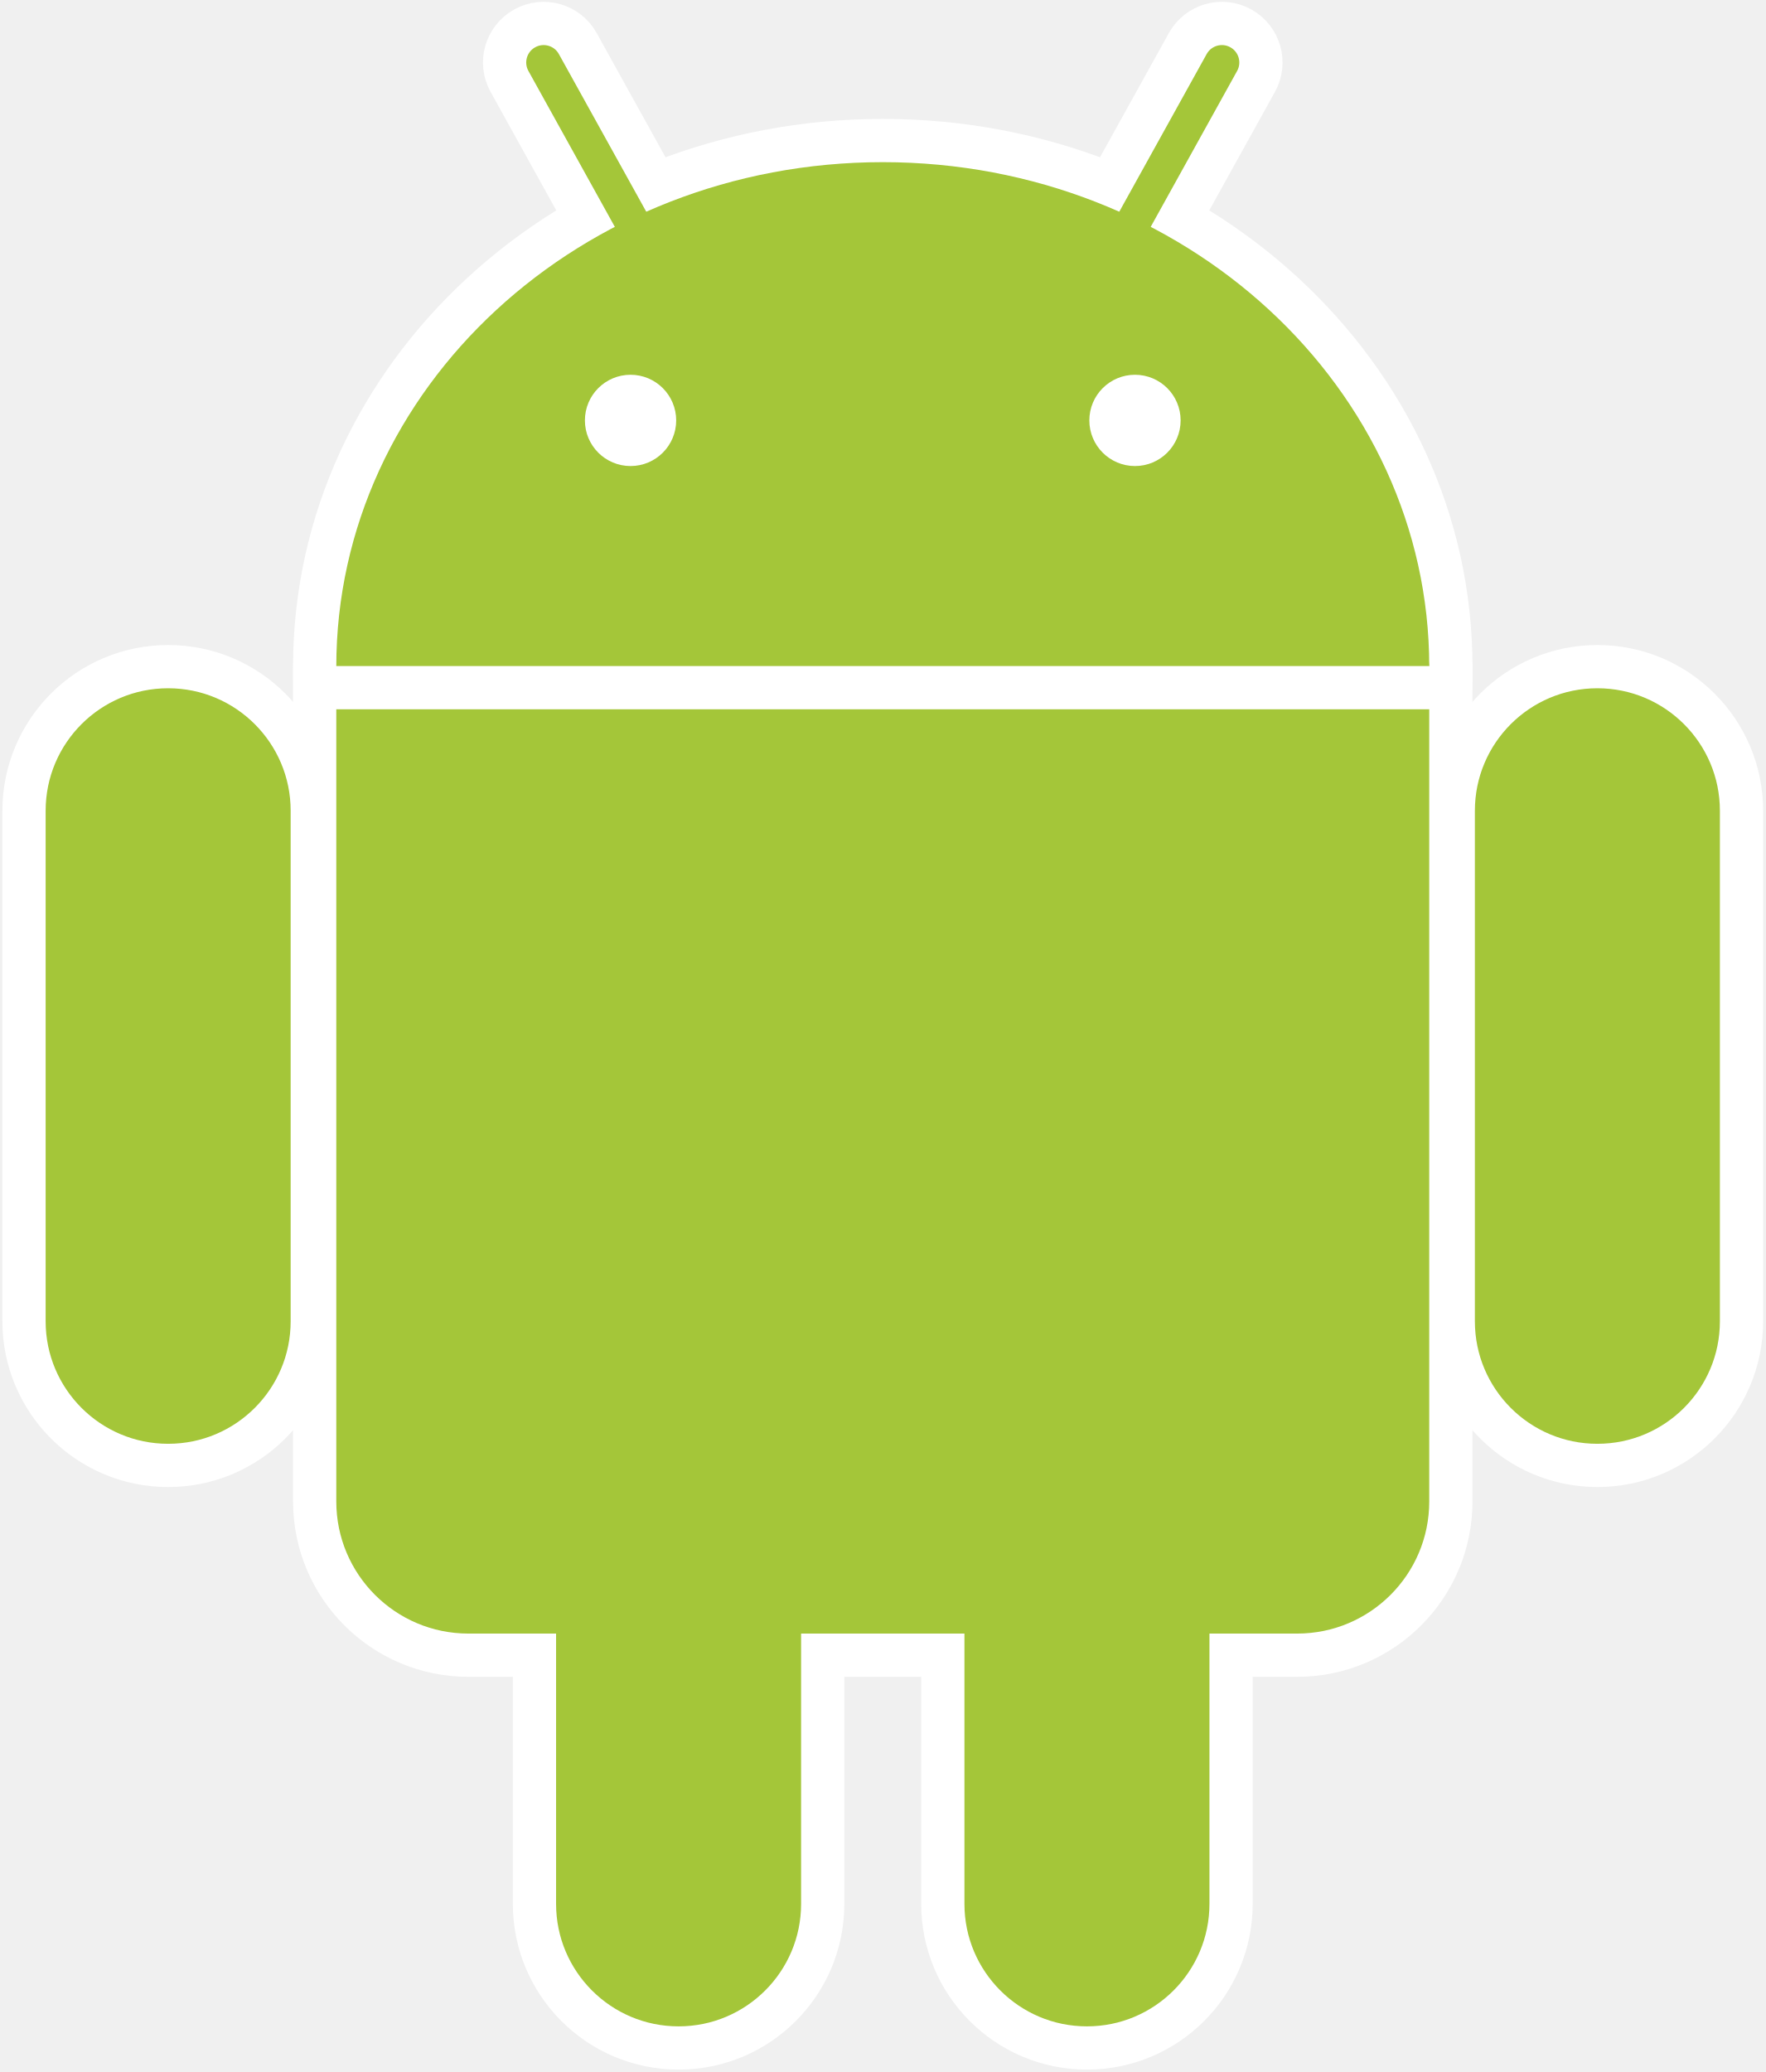
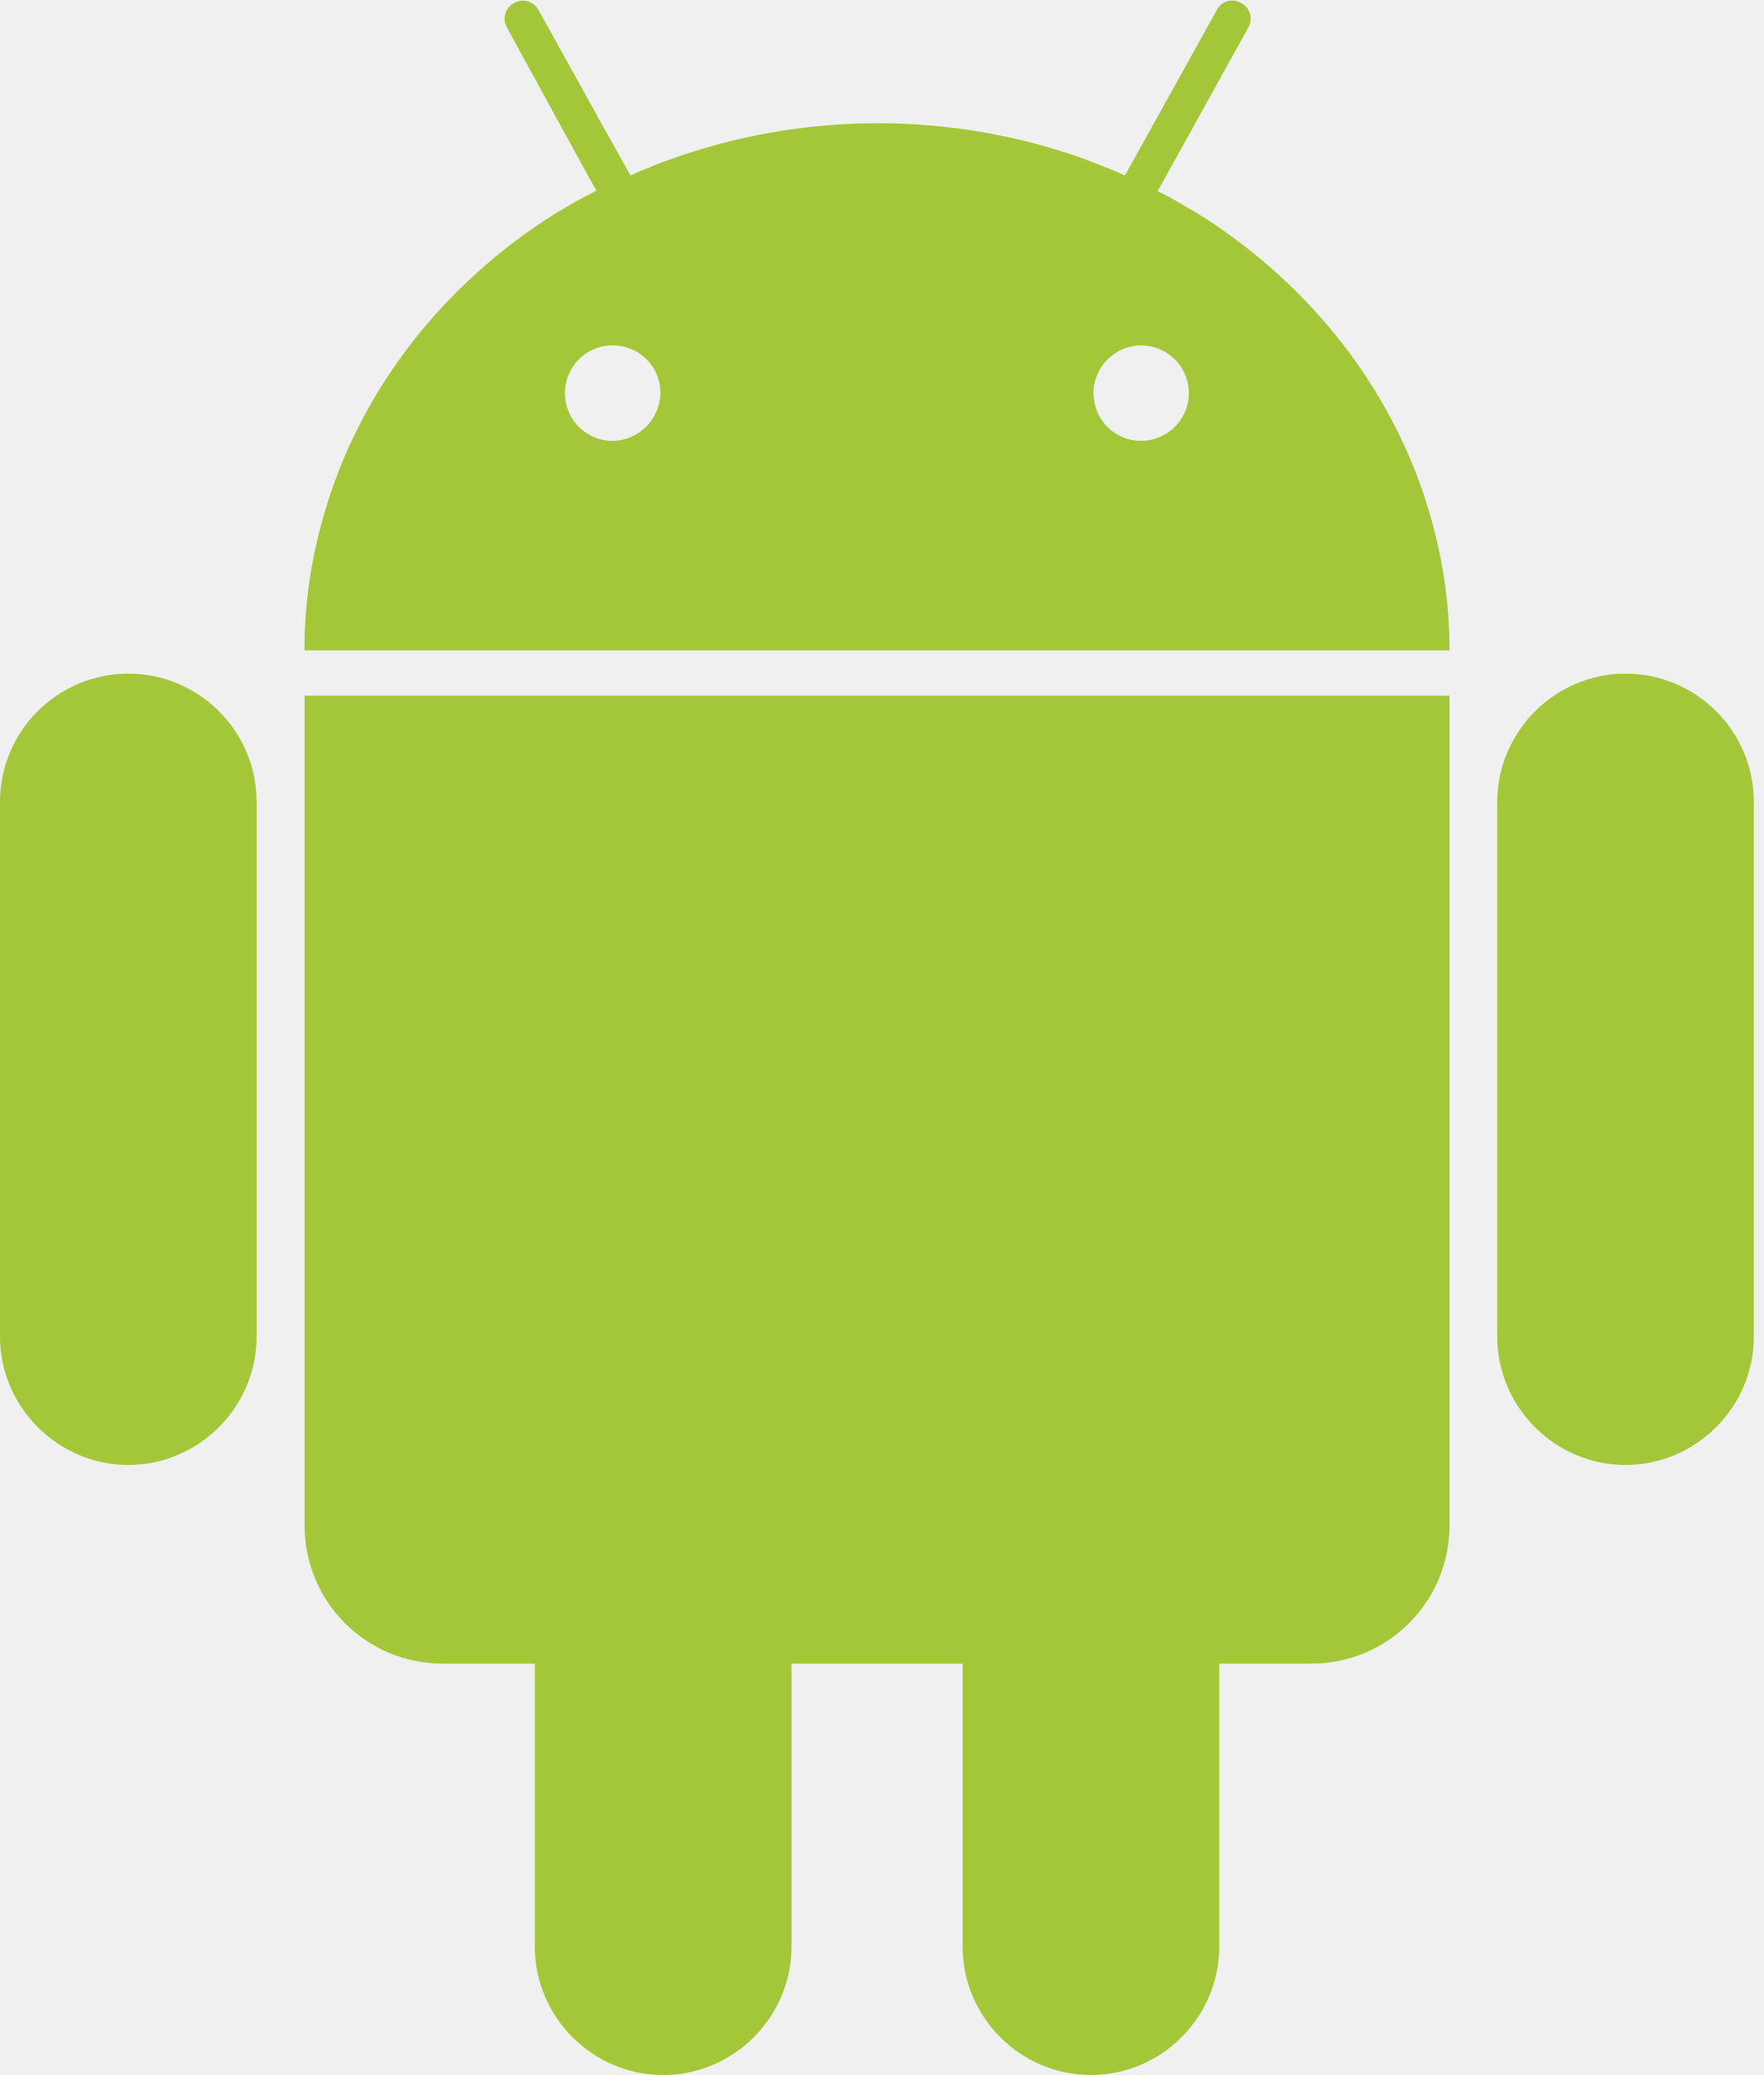
- <svg xmlns="http://www.w3.org/2000/svg" xmlns:xlink="http://www.w3.org/1999/xlink" viewBox="-147 -70 294 345">
-   <g fill="#a4c639">
-     <use stroke-width="14.4" xlink:href="#a" stroke="#FFF" />
-     <use xlink:href="#b" transform="scale(-1 1)" />
-     <g id="b" stroke="#FFF" stroke-width="7.2">
-       <rect rx="6.5" transform="rotate(29)" height="86" width="13" y="-86" x="14" />
-       <rect id="c" rx="24" height="133" width="48" y="41" x="-143" />
-       <use y="97" x="85" xlink:href="#c" />
-     </g>
-     <g id="a">
-       <ellipse cy="41" rx="91" ry="84" />
-       <rect rx="22" height="182" width="182" y="20" x="-91" />
-     </g>
-   </g>
-   <g stroke="#FFF" stroke-width="7.2" fill="#FFF">
-     <path d="M-95 44.5H95" />
-     <circle cx="-42" r="4" />
-     <circle cx="42" r="4" />
-   </g>
+ <svg xmlns="http://www.w3.org/2000/svg" width="17" height="20" viewBox="0 0 17 20" fill="none">
+   <path d="M15.665 6.493c-.678 0-1.236.558-1.236 1.237v5.153c0 .679.557 1.237 1.236 1.237.68 0 1.237-.558 1.237-1.237V7.73c0-.685-.558-1.237-1.237-1.237zm-14.428 0C.557 6.493 0 7.045 0 7.73v5.153c0 .679.558 1.237 1.237 1.237s1.236-.558 1.236-1.237V7.73c0-.685-.557-1.237-1.236-1.237zm12.294.212H2.935v7.996c0 .74.594 1.334 1.334 1.334h.885v2.728c0 .68.558 1.237 1.237 1.237s1.237-.558 1.237-1.237v-2.728h1.649v2.728c0 .68.557 1.237 1.236 1.237.68 0 1.237-.558 1.237-1.237v-2.728h.885a1.33 1.33 0 001.334-1.334V6.705h-.436zM3.37 6.269h10.599a4.6 4.6 0 00-.176-1.267c-.34-1.219-1.158-2.262-2.255-2.947-.06-.036-.127-.073-.188-.109a1.96 1.96 0 00-.194-.103l.212-.382.661-1.194a.17.17 0 00-.067-.237.167.167 0 00-.236.067l-.673 1.213-.212.381c-.067-.03-.134-.06-.2-.084l-.206-.08a5.883 5.883 0 00-1.977-.339c-.697 0-1.364.122-1.976.34-.067.024-.14.048-.206.079a2.825 2.825 0 00-.2.084l-.213-.381L5.19.097A.171.171 0 004.953.03a.171.171 0 00-.067.237l.65 1.188.211.382-.194.103c-.06.036-.127.073-.188.11-1.097.684-1.915 1.727-2.255 2.952-.115.406-.176.83-.176 1.267h.437zm2.535-2.94a.458.458 0 01.46.46c0 .018 0 .036-.005.055a.469.469 0 01-.455.406.46.46 0 110-.922zm5.092 0a.46.46 0 110 .92.454.454 0 01-.454-.405c0-.019-.006-.037-.006-.055a.464.464 0 01.46-.46z" fill="#A4C639" />
</svg>
